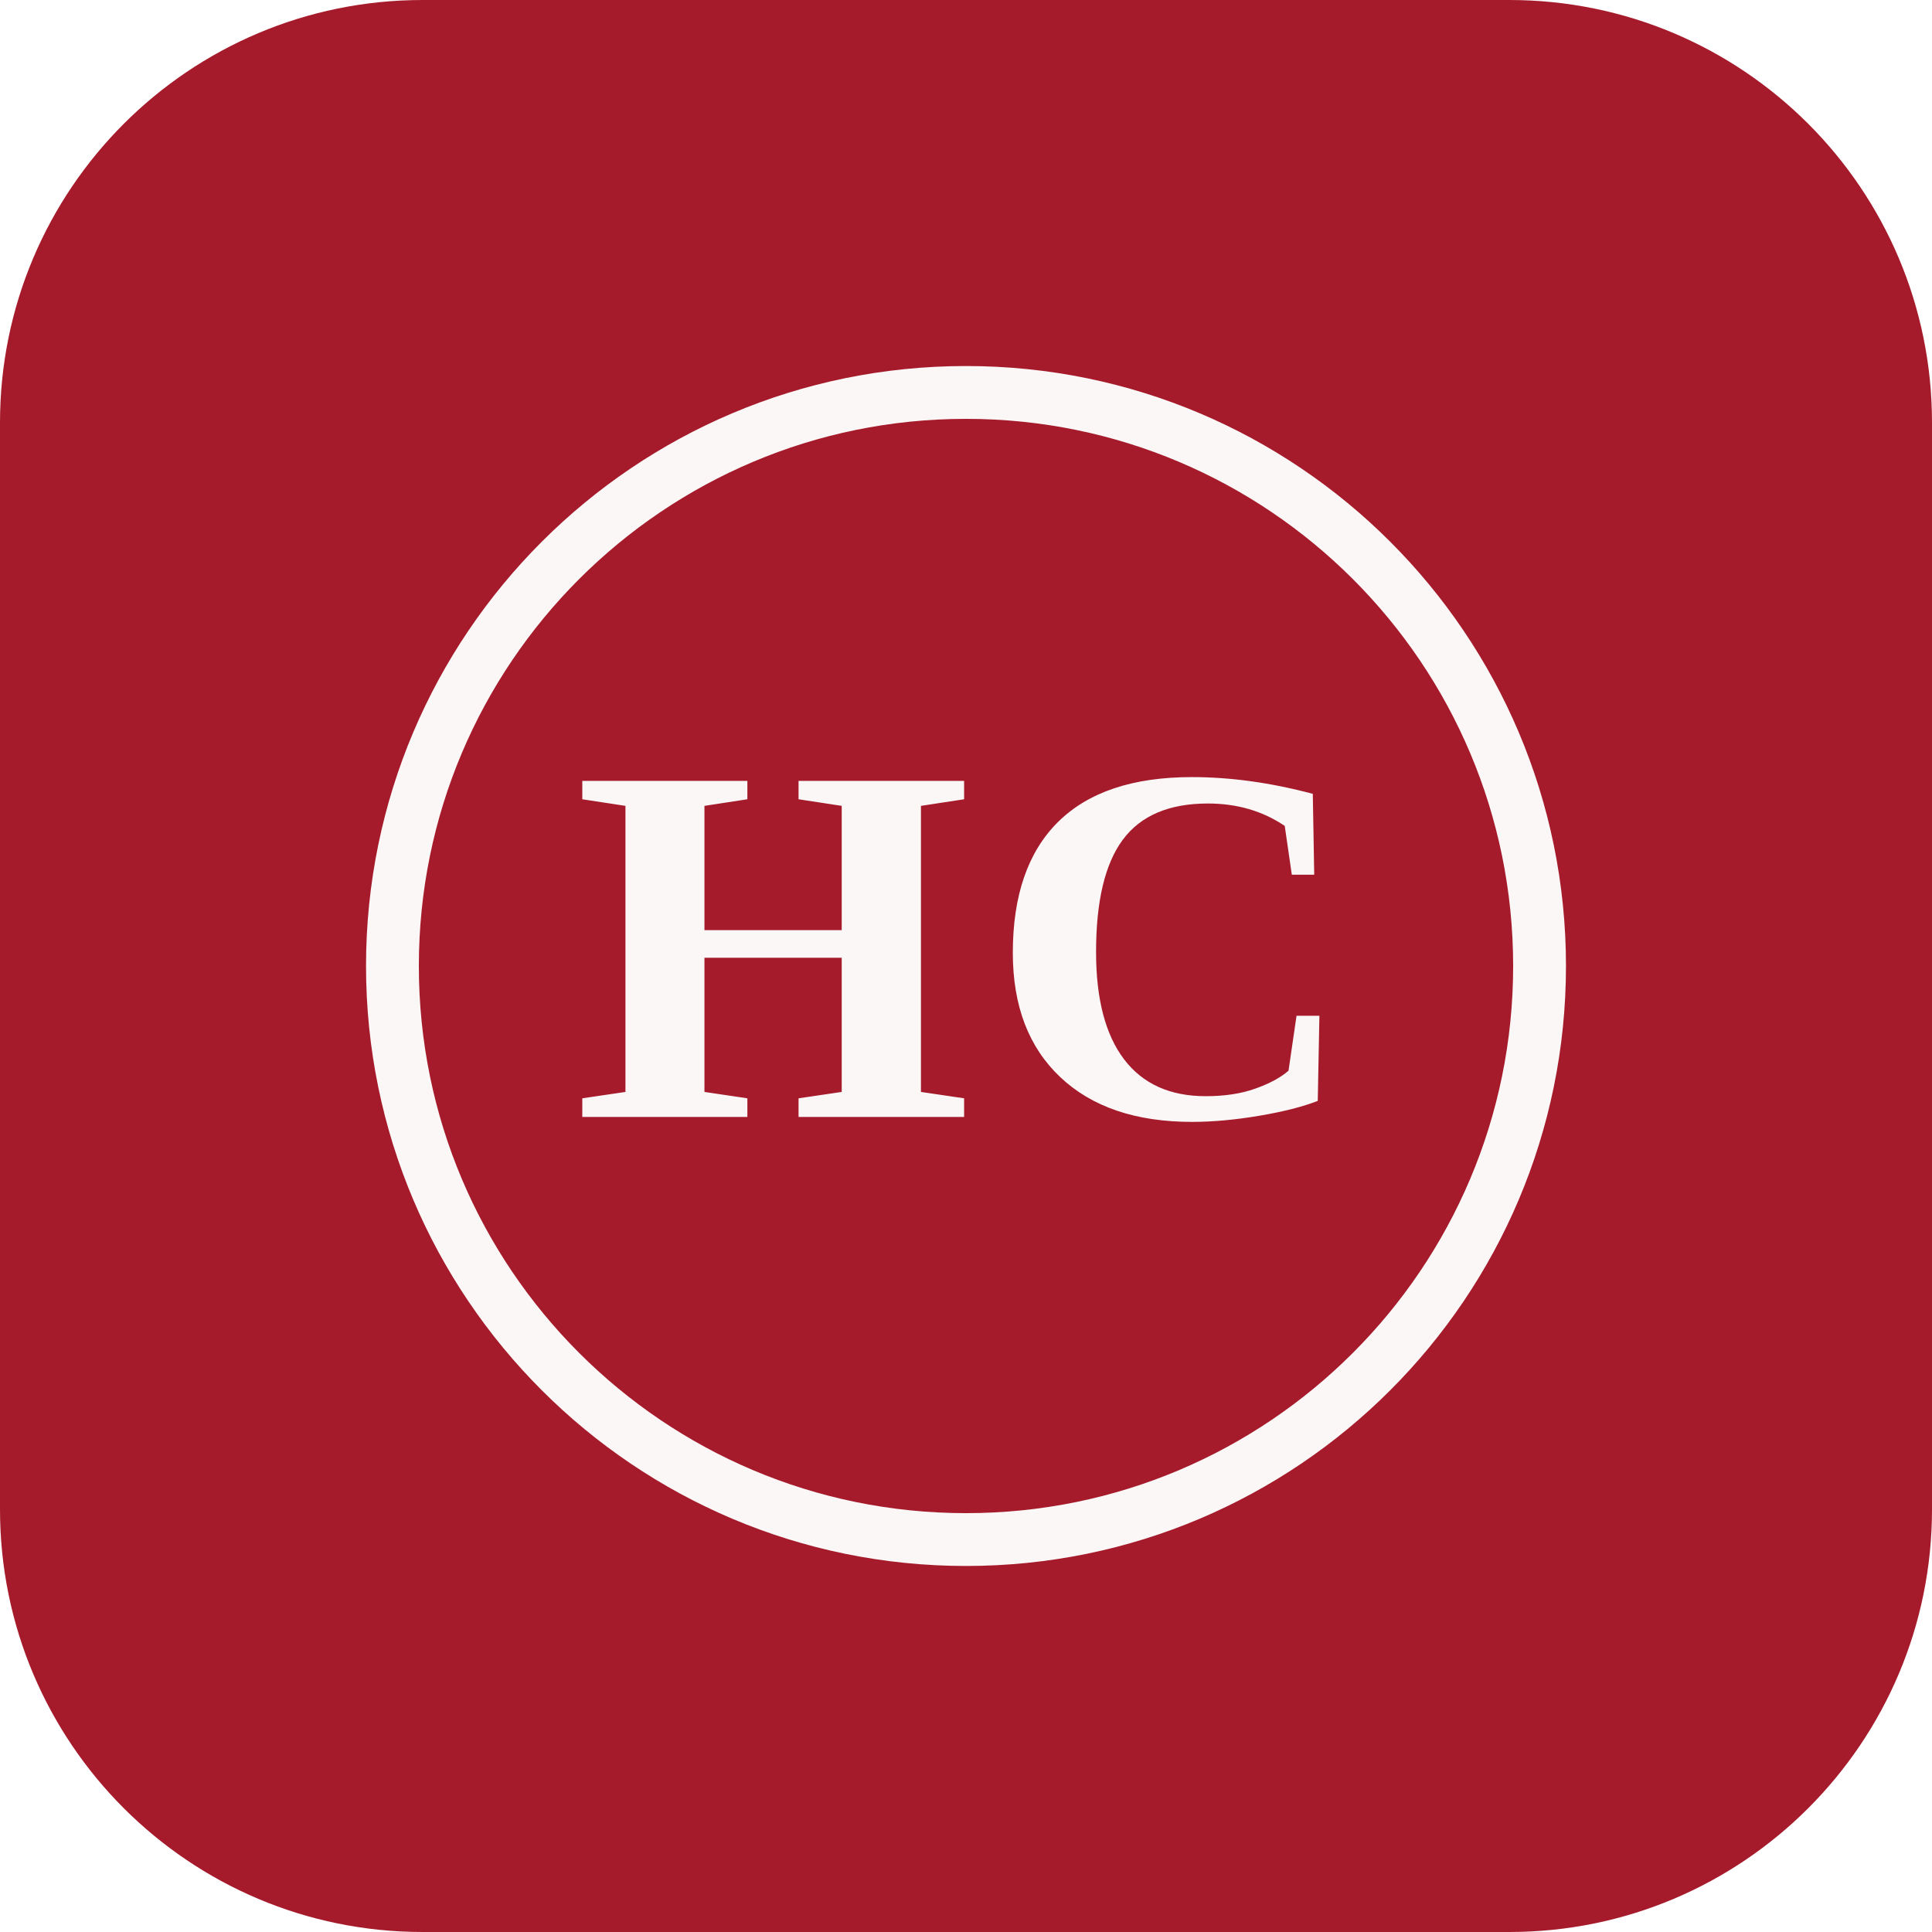
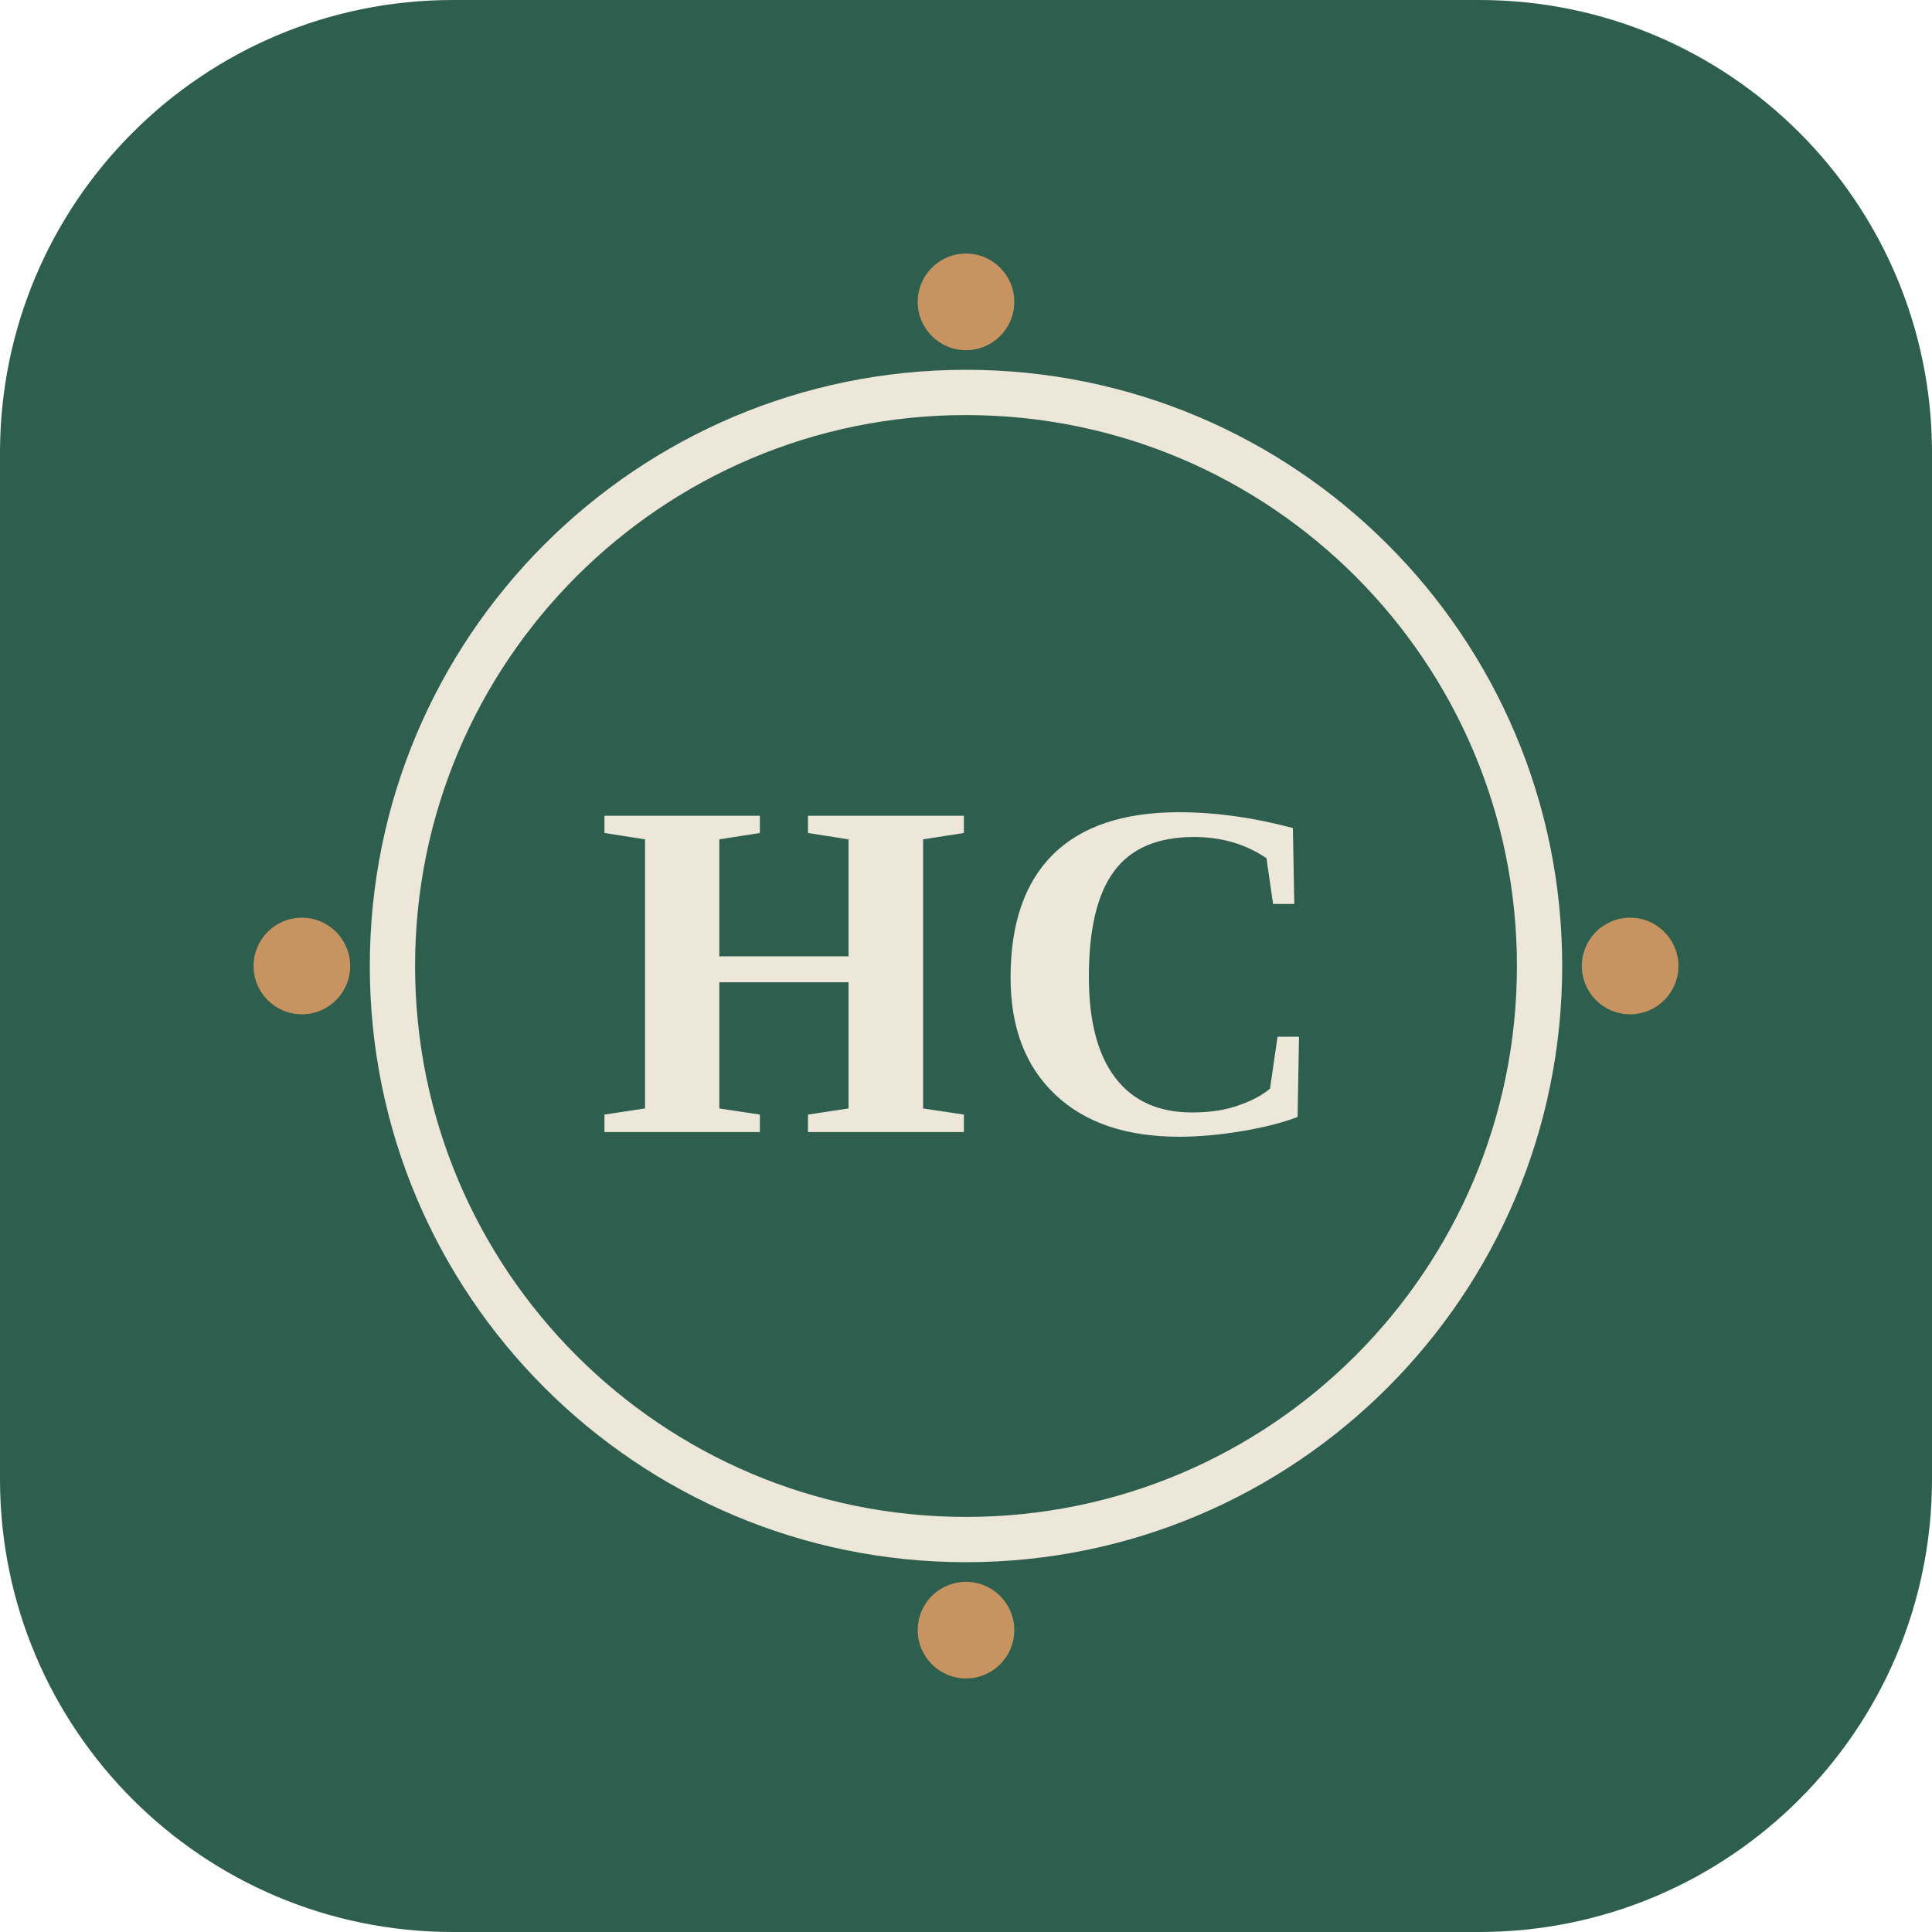
<svg xmlns="http://www.w3.org/2000/svg" viewBox="0 0 128 128" role="img" aria-label="Hel Calafkaaga">
-   <rect width="128" height="128" rx="28" fill="#a61b2b" />
-   <circle cx="64" cy="64" r="38" fill="none" stroke="#faf7f6" stroke-width="3.5" />
-   <text x="64" y="74" text-anchor="middle" font-family="Georgia, 'Times New Roman', serif" font-size="34" font-weight="700" fill="#faf7f6" letter-spacing="1">HC</text>
+   <rect width="128" height="128" rx="30" fill="#2e5e4e" />
+   <circle cx="64" cy="64" r="38" fill="none" stroke="#ede7da" stroke-width="3" />
+   <circle cx="64" cy="20" r="3.2" fill="#c79461" />
+   <circle cx="64" cy="108" r="3.2" fill="#c79461" />
+   <circle cx="20" cy="64" r="3.2" fill="#c79461" />
+   <circle cx="108" cy="64" r="3.2" fill="#c79461" />
+   <text x="64" y="75" text-anchor="middle" font-family="Georgia, 'Times New Roman', serif" font-size="32" font-weight="600" fill="#ede7da" letter-spacing="1">HC</text>
</svg>
